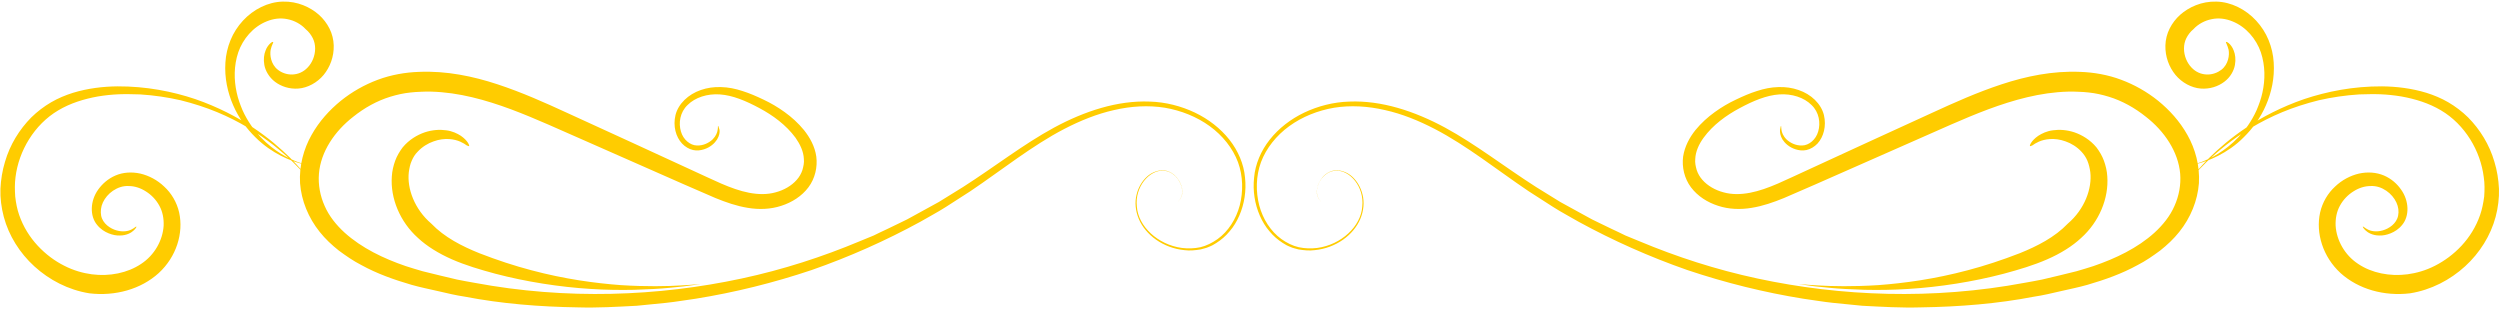
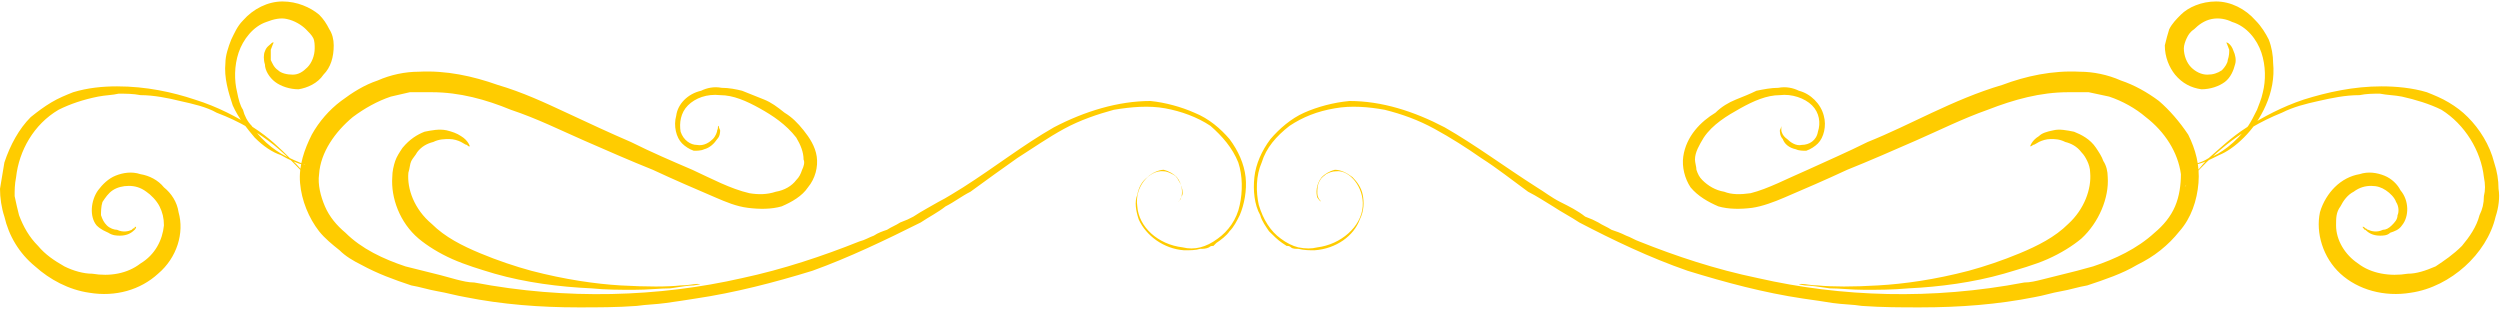
<svg xmlns="http://www.w3.org/2000/svg" viewBox="0 -1 1708 211">
-   <path fill="#FFCC00" d="M1216.8 85C1217 85 1216.8 86 1217.1 87.7C1217.3 89.4 1218.2 91.9 1220.5 94.2C1222.8 96.4 1226.7 98.6 1231.3 98.4C1235.8 98.3 1240.6 94.5 1242.2 88.8C1243.9 83.1 1242.9 75.7 1237.6 70.7C1232.5 65.6 1224.2 62.9 1215.6 63.5C1206.8 64.1 1197.8 67.9 1188.5 72.9C1179.5 77.7 1170.3 84.3 1163.9 93.1C1160.7 97.5 1158.4 102.5 1158.2 107.6C1157.9 110.1 1158.5 112.7 1159.2 115.2C1160 117.6 1161.3 119.9 1163.1 121.9C1166.6 125.9 1171.8 128.9 1177.5 130.4C1183.2 132 1189.3 131.9 1195.6 130.7C1208.2 128.3 1221 121.4 1234.6 115.3C1248.2 109.1 1262.1 102.6 1276.3 96.1C1290.6 89.5 1305.3 82.8 1320.2 76C1335.2 69.1 1350.8 62.1 1367.5 56.6C1384.2 51.1 1402.3 47.3 1421.1 48.1C1430.4 48.4 1440.2 50.1 1449.2 53.5C1458.3 56.9 1466.8 61.7 1474.5 67.9C1482.1 74.1 1489.2 81.8 1494.5 91.3C1499.8 100.7 1503 112.2 1502.3 124.2C1501.4 136.1 1496.6 147.8 1488.9 157.4C1485.1 162.2 1480.6 166.4 1475.8 170.2C1470.9 173.8 1465.9 177.3 1460.4 180.1C1449.7 186 1438.1 190.1 1426.1 193.6C1420.1 195.3 1414.1 196.5 1408 197.9C1401.9 199.3 1395.8 200.8 1389.6 201.7C1364.8 206.5 1338.7 208.6 1312.3 209C1299.1 209.4 1285.7 208.6 1272.3 207.9C1265.6 207.2 1258.9 206.6 1252.2 205.9C1245.5 205.2 1238.8 204 1232.1 203.1C1205.3 198.8 1178.7 192.2 1152.8 183.5C1127 174.5 1102.1 163.4 1078.5 150.5C1072.7 147.1 1066.7 144 1061.1 140.4C1055.5 136.8 1049.9 133.2 1044.3 129.6C1033.3 122.2 1022.8 114.4 1012.3 107.1C1001.8 99.8 991.2 92.8 980.2 87.1C969.2 81.4 957.9 76.8 946.2 74.2C934.6 71.5 922.7 70.8 911.5 72.6C900.3 74.5 889.6 78.8 880.8 85.2C872 91.6 865.1 100.2 861.5 109.8C858 119.4 857.9 129.9 860.3 139.3C862.8 148.7 868.1 157 875.4 162.3C879.1 164.9 883 166.9 887.3 167.9C891.5 168.8 895.8 168.9 899.9 168.4C916.4 166.2 929.8 153.6 930.7 140.1C932.2 126.8 922.3 115.1 912.6 115.6C910.3 115.7 908.1 116.5 906.4 117.7C904.7 118.9 903.3 120.4 902.3 121.9C900.3 124.9 899.5 128.1 899.7 130.6C899.8 133.1 901 134.8 901.7 135.9C903.2 137.2 901.6 136.5 900.3 133.5C899 130.7 899.4 125.3 903.3 120.4C905.2 118 908.3 115.8 912.1 115.4C915.9 115.1 920.2 116.5 923.6 119.5C927 122.5 929.7 126.9 930.9 132C932.2 137.1 931.7 143 929.4 148.5C924.8 159.5 912.7 168.5 898.2 169.9C894.6 170.4 890.8 170 887.1 169.4C885.3 168.8 883.4 168.6 881.6 167.7C880.7 167.3 879.8 167 878.9 166.5L876.4 165C873.1 162.9 869.9 160.2 867.3 157C864.6 153.9 862.4 150.2 860.7 146.3C857.3 138.5 855.8 129.4 856.8 120.3C857.6 111.1 861.5 102 867.5 94.4C873.6 86.7 881.7 80.4 891.1 75.9C900.4 71.5 911 68.7 921.9 68.4C943.8 67.5 966.4 74.9 987.3 86.2C1008.3 97.6 1027.9 113 1049.5 126.8C1054.9 130.2 1060.4 133.6 1066 137C1071.7 140.1 1077.5 143.3 1083.3 146.5L1087.7 148.9L1092.2 151.1C1095.2 152.5 1098.2 154 1101.3 155.5C1104.4 156.9 1107.4 158.4 1110.5 159.9C1113.6 161.2 1116.8 162.5 1120 163.8C1145.3 174.4 1172.3 183.2 1200.8 189.3C1257.7 201.5 1320.3 204 1383.3 192.2C1387.2 191.5 1391.2 190.8 1395.1 190C1399 189.1 1402.9 188.1 1406.9 187.2C1410.8 186.2 1414.8 185.3 1418.7 184.3C1422.6 183.2 1426.4 182 1430.2 180.8C1445.4 175.6 1460.3 168.5 1471.9 158C1477.7 152.7 1482.6 146.6 1485.6 139.7C1488.7 132.8 1490.1 125.2 1489.5 117.7C1488.2 102.6 1478.7 88.6 1466.1 78.8C1458.5 72.7 1449.9 67.9 1440.8 65.1C1436.2 63.7 1431.8 62.7 1427.1 62.2C1424.7 62 1422.4 61.7 1420 61.7C1417.6 61.6 1415.3 61.5 1412.9 61.6C1393.9 62.1 1375.6 67.3 1358.3 73.7C1341 80.2 1324.6 87.9 1308.5 94.9C1292.5 102 1277 108.8 1262 115.4C1247 122 1232.9 128.3 1218.8 134.3C1211.7 137.2 1204.3 139.8 1196.7 141C1189.1 142.3 1181 142 1173.8 139.6C1166.6 137.3 1159.9 133.1 1155.3 127C1150.7 120.9 1149 113.1 1149.9 106C1151 98.9 1154.4 92.8 1158.3 87.9C1162.3 83 1166.8 79 1171.5 75.6C1176.2 72.2 1181 69.4 1185.9 67.1C1190.7 64.8 1195.5 62.7 1200.3 61.2C1205.1 59.6 1210.1 58.6 1214.9 58.5C1219.8 58.3 1224.5 59 1228.8 60.5C1237.4 63.4 1244.2 69.9 1246.1 77.6C1247.9 85.1 1245.9 92.5 1241.7 97.1C1239.6 99.3 1236.9 100.9 1234.2 101.5C1231.5 102.1 1228.9 101.7 1226.7 101C1222.3 99.6 1219.4 96.8 1217.8 94.3C1216.2 91.7 1216 89.3 1216.1 87.8C1216.5 85.6 1216.7 84.9 1216.8 85M1614.3 153.8C1614.4 153.7 1614.8 153.9 1615.3 154.3C1615.6 154.5 1615.9 154.8 1616.3 155C1616.8 155.3 1617.2 155.5 1617.7 155.8C1619.8 156.9 1623.5 157.7 1627.9 156.4C1630 155.8 1632.3 154.7 1634.3 153C1636.3 151.3 1637.9 149 1638.4 146.3C1639 143.5 1638.6 140.3 1637.2 137.3C1635.8 134.3 1633.4 131.4 1630.3 129.3C1627.2 127.2 1623.6 125.9 1619.6 126.1C1615.6 126.1 1611.5 127.4 1607.8 129.8C1604.1 132.1 1600.8 135.5 1598.6 139.6C1596.4 143.6 1595.5 148.3 1595.7 153.2C1596.3 163.1 1601.9 173.3 1611.1 179.3C1620.3 185.5 1632.7 188 1644.8 186.4C1650.8 185.6 1657.3 183.8 1663.7 180.5C1670 177.3 1676.3 172.7 1681.7 166.9C1687.1 161.1 1691.6 154 1694.4 145.9C1695.8 141.9 1696.6 137.7 1697.2 133.3C1697.5 128.9 1697.6 124.5 1696.9 120C1694.7 102.1 1684.1 84.1 1667.7 74.4C1659.5 69.5 1650.1 66.6 1640.6 64.9C1635.8 64.1 1631 63.6 1626.2 63.4C1621.4 63.2 1616.5 63.4 1611.8 63.5C1602.3 64.1 1593 65.5 1584.2 67.5C1575.4 69.7 1567 72.4 1559.3 75.6C1543.8 82 1530.8 90.3 1520.7 98.2C1510.6 106.1 1503.3 113.7 1498.6 119.1C1496.2 121.8 1494.6 124.1 1493.3 125.6C1491.5 127.9 1493 125.9 1495.8 122.2C1498.6 118.5 1503.1 113.2 1509.4 106.8C1515.8 100.5 1524.1 93.2 1534.8 86.1C1545.5 79 1558.6 72.1 1574.2 66.7C1589.8 61.5 1607.7 57.9 1627.4 58C1637.2 58.1 1647.5 59.3 1657.7 62.4C1662.8 64 1667.9 66.1 1672.7 68.9C1677.5 71.7 1682.1 75.2 1686.2 79.2C1694.3 87.4 1700.8 97.8 1704.2 109.6C1706 115.5 1707 121.7 1707.3 128C1707.5 134.3 1706.7 140.8 1705 147.2C1701.6 159.9 1694.2 171.8 1684.1 181C1674 190.2 1661 197.1 1646.5 199.4C1628.9 201.5 1611.3 196.6 1599.1 185.6C1587 174.5 1582 158.3 1585.1 144.2C1586.7 137.1 1590.5 130.9 1595.3 126.5C1600 122 1605.7 119 1611.6 117.6C1617.5 116.3 1623.5 116.7 1628.7 118.9C1633.8 121.1 1637.7 124.6 1640.4 128.5C1646 136.3 1646.2 146.6 1641.2 152.6C1638.9 155.5 1636 157.3 1633.3 158.4C1630.6 159.5 1627.9 160 1625.6 159.9C1620.9 159.9 1617.6 157.9 1616 156.3C1615.1 155.5 1614.7 154.8 1614.4 154.3C1614.3 154.1 1614.2 153.8 1614.3 153.8M1520.8 27.7C1521 27.5 1521.7 27.7 1522.8 28.6C1523.8 29.5 1525.2 31.1 1526.1 33.6C1527.1 36.1 1527.6 39.5 1526.9 43.4C1526.2 47.3 1523.8 51.8 1519.6 54.9C1515.5 58 1509.8 60 1503.5 59.5C1497.2 59 1490.7 55.5 1486.3 50.2C1481.9 44.8 1479.2 37.8 1479.4 30C1479.5 26.2 1480.5 22 1482.3 18.5C1484.1 14.9 1486.6 11.7 1489.5 9.1C1495.4 3.9 1504.1-0.2 1514.2 0.1C1524.3 0.3 1534.3 5.4 1541.4 13.1C1545 17 1547.9 21.5 1549.9 26.4C1551.9 31.3 1553.1 36.5 1553.4 41.7C1554.1 52.1 1551.9 62.2 1548.1 70.9C1544.3 79.7 1538.8 87 1533 92.7C1527.3 98.5 1521.1 102.5 1515.7 105.3C1510.3 108.1 1505.6 109.7 1502.3 110.6C1500.7 111.1 1499.4 111.3 1498.5 111.5C1497.2 111.8 1498.3 111.5 1500.4 110.9C1502.5 110.3 1505.5 109.2 1509.3 107.4C1516.7 103.8 1527.3 97 1535.9 84.6C1538 81.5 1540 78.1 1541.7 74.3C1543.3 70.5 1544.8 66.5 1545.7 62.2C1547.6 53.6 1547.7 43.9 1544.6 34.7C1541.5 25.7 1534.5 17.3 1525.2 13.6C1520.6 11.7 1515.6 11.1 1511 12.1C1506.3 13 1501.7 15.5 1498.6 18.9C1496.4 20.7 1494.8 22.9 1493.7 25.1C1492.6 27.3 1492.1 29.7 1492.1 32.2C1492.1 37.2 1494.2 42 1497.2 45.1C1500.2 48.3 1503.9 49.8 1507.8 49.9C1511.6 50 1515.1 48.6 1517.6 46.7C1520.1 44.8 1521.5 42.2 1522.2 39.7C1522.9 37.2 1522.9 34.9 1522.6 33.1C1521.8 29.7 1520.5 28 1520.8 27.7M1386.9 98.8C1386.5 98.6 1387.5 95.3 1392.5 91.8C1395 90.2 1398.4 88.5 1402.7 88C1407 87.4 1412 87.7 1417.2 89.4C1422.4 91.2 1427.9 94.4 1432.3 99.7C1434.4 102.5 1436.2 105.5 1437.4 108.8C1438.6 112.1 1439.5 115.8 1439.7 119.5C1440.8 134.4 1434.2 150.5 1421.8 161.6C1415.8 167.2 1407.8 172.2 1398.6 176.2C1389.5 180.2 1379.4 183.2 1369 186C1348.1 191.5 1325.1 195.1 1303.9 196.4C1293.3 197.1 1283.2 197.2 1274 197C1264.8 196.7 1256.5 196.3 1249.6 195.6C1242.6 195 1237 194.3 1233.2 193.7C1227.2 192.8 1228.5 192.9 1231 193.2C1233.5 193.4 1237.2 193.8 1242 194C1251.6 194.6 1265.7 194.9 1283.2 193.8C1300.7 192.5 1321.7 189.7 1344.5 183.6C1355.9 180.6 1367.8 176.7 1379.9 172C1391.8 167.2 1403.8 161.1 1412.7 151.8C1424.3 141.9 1429.4 127.7 1428.1 116.6C1427.7 113.8 1427.1 111.2 1426.1 108.8C1425.1 106.5 1423.8 104.5 1422.2 102.8C1419 99.3 1415 96.9 1411.2 95.6C1407.4 94.2 1403.7 93.8 1400.6 94C1397.5 94.2 1394.9 94.9 1392.9 95.8C1390.9 96.7 1389.5 97.6 1388.6 98.3C1387.6 98.7 1387 99 1386.9 98.8M490.6 85C490.4 85 490.6 86 490.3 87.7C490.1 89.4 489.2 91.9 486.9 94.2C484.6 96.4 480.7 98.6 476.1 98.4C471.6 98.3 466.8 94.5 465.2 88.8C463.5 83.1 464.5 75.7 469.8 70.7C474.9 65.6 483.2 62.9 491.8 63.5C500.6 64.1 509.6 67.9 518.9 72.9C527.9 77.7 537 84.3 543.5 93.1C546.6 97.5 549 102.5 549.2 107.6C549.5 110.1 548.9 112.7 548.2 115.2C547.4 117.6 546.1 119.9 544.3 121.9C540.8 125.9 535.6 128.9 529.9 130.4C524.2 132 518.1 131.9 511.8 130.7C499.2 128.3 486.4 121.4 472.8 115.3C459.2 109.1 445.3 102.6 431.1 96.1C416.8 89.5 402.1 82.8 387.2 76C372.2 69.1 356.6 62.1 339.9 56.6C323.2 51.1 305.1 47.3 286.3 48.1C277 48.4 267.2 50.1 258.1 53.5C249 56.9 240.5 61.7 232.8 67.9C225.2 74.1 218.1 81.8 212.8 91.3C207.5 100.7 204.3 112.2 205 124.2C205.9 136.1 210.7 147.8 218.4 157.4C222.2 162.2 226.7 166.4 231.5 170.2C236.4 173.8 241.4 177.3 246.9 180.1C257.6 186 269.2 190.1 281.2 193.6C287.2 195.3 293.2 196.5 299.3 197.9C305.4 199.3 311.5 200.8 317.7 201.7C342.5 206.5 368.6 208.6 395 209C408.2 209.4 421.6 208.6 435 207.9C441.7 207.2 448.4 206.6 455.1 205.9C461.8 205.2 468.5 204 475.2 203.1C502 198.8 528.6 192.2 554.5 183.5C580.3 174.5 605.2 163.4 628.8 150.5C634.6 147.1 640.6 144 646.2 140.4C651.8 136.8 657.4 133.2 663 129.6C674 122.2 684.5 114.4 695 107.1C705.5 99.8 716.1 92.8 727.1 87.1C738.1 81.4 749.5 76.8 761.1 74.2C772.7 71.5 784.6 70.8 795.8 72.6C807 74.5 817.7 78.8 826.5 85.2C835.3 91.6 842.2 100.2 845.8 109.8C849.3 119.4 849.4 129.9 847 139.3C844.5 148.7 839.2 157 831.9 162.3C828.2 164.9 824.3 166.9 820.1 167.9C815.9 168.8 811.6 168.9 807.5 168.4C791 166.2 777.6 153.6 776.7 140.1C775.2 126.8 785.1 115.1 794.8 115.6C797.1 115.7 799.3 116.5 801 117.7C802.7 118.9 804.1 120.4 805.1 121.9C807.1 124.9 807.9 128.1 807.7 130.6C807.6 133.1 806.4 134.8 805.7 135.9C804.2 137.2 805.8 136.5 807.1 133.5C808.4 130.7 808.1 125.3 804.1 120.4C802.1 118 799.1 115.8 795.3 115.4C791.5 115.1 787.2 116.5 783.8 119.5C780.4 122.5 777.7 126.9 776.5 132C775.2 137.1 775.7 143 778 148.5C782.6 159.5 794.7 168.5 809.2 169.9C812.8 170.4 816.6 170 820.3 169.4C822.1 168.8 824 168.6 825.8 167.7C826.7 167.3 827.6 167 828.5 166.5L831 165C834.3 162.9 837.5 160.2 840.1 157C842.8 153.9 845 150.2 846.7 146.3C850.1 138.5 851.6 129.4 850.6 120.3C849.8 111.1 845.9 102 839.9 94.4C833.8 86.7 825.7 80.4 816.3 75.9C807 71.5 796.4 68.7 785.5 68.4C763.6 67.5 741 74.9 720.1 86.2C699.1 97.6 679.5 113 657.9 126.8C652.5 130.2 647 133.6 641.4 137C635.7 140.1 629.9 143.3 624.1 146.5L619.7 148.9L615.2 151.1C612.2 152.5 609.2 154 606.1 155.5C603 156.9 600 158.4 596.9 159.9C593.8 161.2 590.6 162.5 587.4 163.8C562.1 174.4 535.1 183.2 506.6 189.3C449.7 201.5 387.1 204 324.1 192.2C320.2 191.5 316.2 190.8 312.3 190C308.4 189.1 304.5 188.1 300.5 187.2C296.6 186.2 292.6 185.3 288.7 184.3C284.8 183.2 281 182 277.2 180.8C262 175.6 247.2 168.5 235.5 158C229.7 152.7 224.8 146.6 221.8 139.7C218.7 132.8 217.3 125.2 217.9 117.7C219.1 102.6 228.7 88.6 241.3 78.8C248.9 72.7 257.5 67.9 266.6 65.1C271.2 63.7 275.6 62.7 280.4 62.2C282.8 62 285.1 61.7 287.5 61.7C289.9 61.6 292.2 61.5 294.6 61.6C313.6 62.1 331.9 67.3 349.2 73.7C366.5 80.2 383 87.9 399.1 94.9C415.1 102 430.6 108.8 445.6 115.4C460.6 122 474.7 128.3 488.8 134.3C495.9 137.2 503.3 139.8 510.9 141C518.5 142.3 526.6 142 533.8 139.6C541 137.3 547.7 133.1 552.3 127C556.9 120.9 558.6 113.1 557.7 106C556.7 98.9 553.2 92.8 549.3 87.9C545.3 83 540.8 79 536.1 75.6C531.4 72.2 526.6 69.4 521.7 67.1C516.9 64.8 512.1 62.7 507.3 61.2C502.5 59.6 497.5 58.6 492.7 58.5C487.8 58.3 483.1 59 478.8 60.5C470.3 63.4 463.4 69.9 461.5 77.6C459.7 85.1 461.7 92.5 466 97.1C468.1 99.3 470.8 100.9 473.5 101.5C476.2 102.1 478.8 101.7 481 101C485.4 99.6 488.3 96.8 489.9 94.3C491.5 91.7 491.8 89.3 491.6 87.8C491 85.6 490.7 84.9 490.6 85M93.2 153.8C93.1 153.7 92.7 153.9 92.2 154.3C91.9 154.5 91.6 154.8 91.2 155C90.7 155.3 90.3 155.5 89.8 155.8C87.7 156.9 84 157.7 79.6 156.4C77.5 155.8 75.2 154.7 73.2 153C71.2 151.3 69.6 149 69.1 146.3C68.6 143.5 68.9 140.3 70.3 137.3C71.7 134.3 74.1 131.4 77.2 129.3C80.4 127.2 83.9 125.9 87.9 126.1C91.9 126.1 96 127.4 99.7 129.8C103.4 132.1 106.7 135.5 108.9 139.6C111.1 143.6 112 148.3 111.8 153.2C111.2 163.1 105.6 173.3 96.4 179.3C87.2 185.5 74.8 188 62.7 186.4C56.7 185.6 50.2 183.8 43.8 180.5C37.4 177.3 31.2 172.7 25.8 166.9C20.4 161.1 15.9 154 13.1 145.9C11.7 141.9 10.9 137.7 10.4 133.3C10.1 128.9 10 124.5 10.6 120C12.8 102.1 23.4 84.1 39.8 74.4C48 69.5 57.4 66.6 66.9 64.9C71.7 64.1 76.5 63.6 81.4 63.4C86.2 63.2 91.1 63.4 95.8 63.5C105.3 64.1 114.6 65.5 123.4 67.5C132.2 69.7 140.6 72.4 148.3 75.6C163.8 82 176.8 90.3 186.9 98.2C197 106.1 204.3 113.7 209 119.1C211.4 121.8 213.1 124.1 214.3 125.6C216.1 127.9 214.6 125.9 211.8 122.2C209 118.5 204.5 113.2 198.2 106.8C191.8 100.5 183.5 93.2 172.8 86.1C162.1 79 149 72.1 133.4 66.7C117.9 61.5 99.9 57.9 80.2 58C70.4 58.1 60.1 59.3 49.9 62.4C44.8 64 39.7 66.1 34.9 68.9C30.1 71.7 25.5 75.2 21.4 79.2C13.3 87.4 6.8 97.8 3.4 109.6C1.6 115.5 0.6 121.7 0.3 128C0.1 134.3 0.9 140.8 2.6 147.2C6 159.9 13.4 171.8 23.5 181C33.6 190.2 46.6 197.1 61.1 199.4C78.7 201.5 96.3 196.6 108.4 185.6C120.5 174.5 125.5 158.3 122.4 144.2C120.8 137.1 117 130.9 112.2 126.5C107.5 122 101.8 119 95.9 117.6C90 116.3 84 116.7 78.9 118.9C73.8 121.1 69.9 124.6 67.1 128.5C61.5 136.3 61.3 146.6 66.3 152.6C68.6 155.5 71.5 157.3 74.2 158.4C76.9 159.5 79.5 160 81.9 159.9C86.6 159.9 89.9 157.9 91.5 156.3C92.4 155.5 92.8 154.8 93.1 154.3M186.6 27.7C186.4 27.5 185.7 27.7 184.7 28.6C183.7 29.5 182.3 31.1 181.4 33.6C180.4 36.1 179.9 39.5 180.6 43.4C181.3 47.3 183.8 51.8 187.9 54.9C192 58 197.7 60 203.9 59.5C210.2 59 216.7 55.5 221.1 50.2C225.5 44.8 228.2 37.8 228 30C227.9 26.2 226.9 22 225.1 18.5C223.3 14.9 220.8 11.7 217.9 9.1C212 3.9 203.3-0.2 193.2 0.1C183.1 0.3 173.1 5.4 166 13.1C162.4 17 159.5 21.5 157.5 26.4C155.5 31.3 154.3 36.5 154 41.7C153.3 52.1 155.5 62.2 159.3 70.9C163.1 79.7 168.6 87 174.4 92.7C180.2 98.5 186.3 102.5 191.7 105.3C197.1 108.1 201.8 109.7 205.1 110.6C206.7 111.1 208 111.3 208.9 111.5C210.2 111.8 209.1 111.5 207 110.9C204.9 110.3 201.9 109.2 198.1 107.4C190.7 103.8 180.1 97 171.5 84.6C169.4 81.5 167.4 78.1 165.7 74.3C164.1 70.5 162.6 66.5 161.7 62.2C159.8 53.6 159.7 43.9 162.8 34.7C165.9 25.7 172.9 17.3 182.2 13.6C186.8 11.7 191.7 11.1 196.4 12.1C201.1 13 205.7 15.5 208.8 18.9C211 20.7 212.6 22.9 213.7 25.1C214.8 27.3 215.3 29.7 215.3 32.2C215.3 37.2 213.2 42 210.2 45.1C207.2 48.3 203.5 49.8 199.6 49.9C195.8 50 192.3 48.6 189.9 46.7C187.4 44.8 186 42.2 185.3 39.7C184.6 37.2 184.6 34.9 184.9 33.1C185.6 29.7 187 28 186.6 27.7M320.5 98.8C320.8 98.6 319.9 95.3 314.9 91.8C312.4 90.2 309 88.5 304.7 88C300.4 87.4 295.4 87.7 290.2 89.4C285 91.2 279.5 94.4 275.1 99.7C273 102.5 271.2 105.5 270 108.8C268.8 112.1 267.9 115.8 267.7 119.5C266.6 134.4 273.2 150.5 285.6 161.6C291.6 167.2 299.7 172.2 308.8 176.2C317.9 180.2 328 183.2 338.4 186C359.3 191.5 382.3 195.1 403.5 196.4C414.1 197.1 424.2 197.2 433.4 197C442.6 196.7 450.9 196.3 457.8 195.6C464.7 195 470.3 194.3 474.2 193.7C480.2 192.8 478.9 192.9 476.4 193.2C473.9 193.4 470.2 193.8 465.4 194C455.8 194.6 441.7 194.9 424.2 193.8C406.7 192.5 385.7 189.7 362.9 183.6C351.5 180.6 339.6 176.7 327.5 172C315.6 167.2 303.6 161.1 294.7 151.8C283.1 141.9 278 127.7 279.3 116.6C279.7 113.8 280.2 111.2 281.3 108.8C282.3 106.5 283.5 104.5 285.2 102.8C288.4 99.3 292.4 96.9 296.2 95.6C300 94.2 303.7 93.8 306.8 94C309.9 94.2 312.5 94.9 314.5 95.8C316.5 96.7 317.9 97.6 318.8 98.3C319.8 98.7 320.4 99 320.5 98.8" />
+   <path fill="#FFCC00" d="M1217 85C1217 85 1217 86 1217 88C1217 89 1218 92 1221 94C1223 96 1227 99 1231 98C1236 98 1241 95 1242 89C1244 83 1243 76 1238 71C1233 66 1224 63 1216 64C1207 64 1198 68 1189 73C1180 78 1170 84 1164 93C1161 98 1158 103 1158 108C1158 110 1159 113 1159 115C1160 118 1161 120 1163 122C1167 126 1172 129 1178 130C1183 132 1189 132 1196 131C1208 128 1221 121 1235 115C1248 109 1262 103 1276 96C1291 90 1305 83 1320 76C1335 69 1351 62 1368 57C1384 51 1402 47 1421 48C1430 48 1440 50 1449 54C1458 57 1467 62 1475 68C1482 74 1489 82 1495 91C1500 101 1503 112 1502 124C1501 136 1497 148 1489 157C1485 162 1481 166 1476 170C1471 174 1466 177 1460 180C1450 186 1438 190 1426 194C1420 195 1414 197 1408 198C1402 199 1396 201 1390 202C1365 207 1339 209 1312 209C1299 209 1286 209 1272 208C1266 207 1259 207 1252 206C1246 205 1239 204 1232 203C1205 199 1179 192 1153 184C1127 175 1102 163 1079 151C1073 147 1067 144 1061 140C1056 137 1050 133 1044 130C1033 122 1023 114 1012 107C1002 100 991 93 980 87C969 81 958 77 946 74C935 72 923 71 912 73C900 75 890 79 881 85C872 92 865 100 862 110C858 119 858 130 860 139C863 149 868 157 875 162C879 165 883 167 887 168C892 169 896 169 900 168C916 166 930 154 931 140C932 127 922 115 913 116C910 116 908 117 906 118C905 119 903 120 902 122C900 125 900 128 900 131C900 133 901 135 902 136C903 137 902 137 900 134C899 131 899 125 903 120C905 118 908 116 912 115C916 115 920 117 924 120C927 123 930 127 931 132C932 137 932 143 929 149C925 160 913 169 898 170C895 170 891 170 887 169C885 169 883 169 882 168C881 167 880 167 879 167L876 165C873 163 870 160 867 157C865 154 862 150 861 146C857 139 856 129 857 120C858 111 862 102 868 94C874 87 882 80 891 76C900 72 911 69 922 68C944 68 966 75 987 86C1008 98 1028 113 1050 127C1055 130 1060 134 1066 137C1072 140 1078 143 1083 147L1088 149L1092 151C1095 153 1098 154 1101 156C1104 157 1107 158 1111 160C1114 161 1117 163 1120 164C1145 174 1172 183 1201 189C1258 202 1320 204 1383 192C1387 192 1391 191 1395 190C1399 189 1403 188 1407 187C1411 186 1415 185 1419 184C1423 183 1426 182 1430 181C1445 176 1460 169 1472 158C1478 153 1483 147 1486 140C1489 133 1490 125 1490 118C1488 103 1479 89 1466 79C1459 73 1450 68 1441 65C1436 64 1432 63 1427 62C1425 62 1422 62 1420 62C1418 62 1415 62 1413 62C1394 62 1376 67 1358 74C1341 80 1325 88 1309 95C1293 102 1277 109 1262 115C1247 122 1233 128 1219 134C1212 137 1204 140 1197 141C1189 142 1181 142 1174 140C1167 137 1160 133 1155 127C1151 121 1149 113 1150 106C1151 99 1154 93 1158 88C1162 83 1167 79 1172 76C1176 72 1181 69 1186 67C1191 65 1196 63 1200 61C1205 60 1210 59 1215 59C1220 58 1225 59 1229 61C1237 63 1244 70 1246 78C1248 85 1246 93 1242 97C1240 99 1237 101 1234 102C1232 102 1229 102 1227 101C1222 100 1219 97 1218 94C1216 92 1216 89 1216 88C1217 86 1217 85 1217 85M1614 154C1614 154 1615 154 1615 154C1616 155 1616 155 1616 155C1617 155 1617 156 1618 156C1620 157 1624 158 1628 156C1630 156 1632 155 1634 153C1636 151 1638 149 1638 146C1639 144 1639 140 1637 137C1636 134 1633 131 1630 129C1627 127 1624 126 1620 126C1616 126 1612 127 1608 130C1604 132 1601 136 1599 140C1596 144 1596 148 1596 153C1596 163 1602 173 1611 179C1620 186 1633 188 1645 186C1651 186 1657 184 1664 181C1670 177 1676 173 1682 167C1687 161 1692 154 1694 146C1696 142 1697 138 1697 133C1698 129 1698 125 1697 120C1695 102 1684 84 1668 74C1660 70 1650 67 1641 65C1636 64 1631 64 1626 63C1621 63 1617 63 1612 64C1602 64 1593 66 1584 68C1575 70 1567 72 1559 76C1544 82 1531 90 1521 98C1511 106 1503 114 1499 119C1496 122 1495 124 1493 126C1492 128 1493 126 1496 122C1499 119 1503 113 1509 107C1516 101 1524 93 1535 86C1546 79 1559 72 1574 67C1590 62 1608 58 1627 58C1637 58 1648 59 1658 62C1663 64 1668 66 1673 69C1678 72 1682 75 1686 79C1694 87 1701 98 1704 110C1706 116 1707 122 1707 128C1708 134 1707 141 1705 147C1702 160 1694 172 1684 181C1674 190 1661 197 1647 199C1629 202 1611 197 1599 186C1587 175 1582 158 1585 144C1587 137 1591 131 1595 127C1600 122 1606 119 1612 118C1618 116 1624 117 1629 119C1634 121 1638 125 1640 129C1646 136 1646 147 1641 153C1639 156 1636 157 1633 158C1631 160 1628 160 1626 160C1621 160 1618 158 1616 156C1615 156 1615 155 1614 154C1614 154 1614 154 1614 154M1521 28C1521 28 1522 28 1523 29C1524 30 1525 31 1526 34C1527 36 1528 40 1527 43C1526 47 1524 52 1520 55C1516 58 1510 60 1504 60C1497 59 1491 56 1486 50C1482 45 1479 38 1479 30C1480 26 1481 22 1482 19C1484 15 1487 12 1490 9C1495 4 1504 0 1514 0C1524 0 1534 5 1541 13C1545 17 1548 22 1550 26C1552 31 1553 37 1553 42C1554 52 1552 62 1548 71C1544 80 1539 87 1533 93C1527 99 1521 103 1516 105C1510 108 1506 110 1502 111C1501 111 1499 111 1499 112C1497 112 1498 112 1500 111C1503 110 1506 109 1509 107C1517 104 1527 97 1536 85C1538 82 1540 78 1542 74C1543 71 1545 67 1546 62C1548 54 1548 44 1545 35C1542 26 1535 17 1525 14C1521 12 1516 11 1511 12C1506 13 1502 16 1499 19C1496 21 1495 23 1494 25C1493 27 1492 30 1492 32C1492 37 1494 42 1497 45C1500 48 1504 50 1508 50C1512 50 1515 49 1518 47C1520 45 1522 42 1522 40C1523 37 1523 35 1523 33C1522 30 1521 28 1521 28M1387 99C1387 99 1388 95 1393 92C1395 90 1398 89 1403 88C1407 87 1412 88 1417 89C1422 91 1428 94 1432 100C1434 103 1436 106 1437 109C1439 112 1440 116 1440 120C1441 134 1434 151 1422 162C1416 167 1408 172 1399 176C1390 180 1379 183 1369 186C1348 192 1325 195 1304 196C1293 197 1283 197 1274 197C1265 197 1257 196 1250 196C1243 195 1237 194 1233 194C1227 193 1229 193 1231 193C1234 193 1237 194 1242 194C1252 195 1266 195 1283 194C1301 193 1322 190 1345 184C1356 181 1368 177 1380 172C1392 167 1404 161 1413 152C1424 142 1429 128 1428 117C1428 114 1427 111 1426 109C1425 107 1424 105 1422 103C1419 99 1415 97 1411 96C1407 94 1404 94 1401 94C1398 94 1395 95 1393 96C1391 97 1390 98 1389 98C1388 99 1387 99 1387 99M491 85C490 85 491 86 490 88C490 89 489 92 487 94C485 96 481 99 476 98C472 98 467 95 465 89C464 83 465 76 470 71C475 66 483 63 492 64C501 64 510 68 519 73C528 78 537 84 544 93C547 98 549 103 549 108C550 110 549 113 548 115C547 118 546 120 544 122C541 126 536 129 530 130C524 132 518 132 512 131C499 128 486 121 473 115C459 109 445 103 431 96C417 90 402 83 387 76C372 69 357 62 340 57C323 51 305 47 286 48C277 48 267 50 258 54C249 57 241 62 233 68C225 74 218 82 213 91C208 101 204 112 205 124C206 136 211 148 218 157C222 162 227 166 232 170C236 174 241 177 247 180C258 186 269 190 281 194C287 195 293 197 299 198C305 199 312 201 318 202C343 207 369 209 395 209C408 209 422 209 435 208C442 207 448 207 455 206C462 205 469 204 475 203C502 199 529 192 555 184C580 175 605 163 629 151C635 147 641 144 646 140C652 137 657 133 663 130C674 122 685 114 695 107C706 100 716 93 727 87C738 81 750 77 761 74C773 72 785 71 796 73C807 75 818 79 827 85C835 92 842 100 846 110C849 119 849 130 847 139C845 149 839 157 832 162C828 165 824 167 820 168C816 169 812 169 808 168C791 166 778 154 777 140C775 127 785 115 795 116C797 116 799 117 801 118C803 119 804 120 805 122C807 125 808 128 808 131C808 133 806 135 806 136C804 137 806 137 807 134C808 131 808 125 804 120C802 118 799 116 795 115C792 115 787 117 784 120C780 123 778 127 777 132C775 137 776 143 778 149C783 160 795 169 809 170C813 170 817 170 820 169C822 169 824 169 826 168C827 167 828 167 829 167L831 165C834 163 838 160 840 157C843 154 845 150 847 146C850 139 852 129 851 120C850 111 846 102 840 94C834 87 826 80 816 76C807 72 796 69 786 68C764 68 741 75 720 86C699 98 680 113 658 127C653 130 647 134 641 137C636 140 630 143 624 147L620 149L615 151C612 153 609 154 606 156C603 157 600 158 597 160C594 161 591 163 587 164C562 174 535 183 507 189C450 202 387 204 324 192C320 192 316 191 312 190C308 189 305 188 301 187C297 186 293 185 289 184C285 183 281 182 277 181C262 176 247 169 236 158C230 153 225 147 222 140C219 133 217 125 218 118C219 103 229 89 241 79C249 73 258 68 267 65C271 64 276 63 280 62C283 62 285 62 288 62C290 62 292 62 295 62C314 62 332 67 349 74C367 80 383 88 399 95C415 102 431 109 446 115C461 122 475 128 489 134C496 137 503 140 511 141C519 142 527 142 534 140C541 137 548 133 552 127C557 121 559 113 558 106C557 99 553 93 549 88C545 83 541 79 536 76C531 72 527 69 522 67C517 65 512 63 507 61C503 60 498 59 493 59C488 58 483 59 479 61C470 63 463 70 462 78C460 85 462 93 466 97C468 99 471 101 474 102C476 102 479 102 481 101C485 100 488 97 490 94C492 92 492 89 492 88C491 86 491 85 491 85M93 154C93 154 93 154 92 154C92 155 92 155 91 155C91 155 90 156 90 156C88 157 84 158 80 156C78 156 75 155 73 153C71 151 70 149 69 146C69 144 69 140 70 137C72 134 74 131 77 129C80 127 84 126 88 126C92 126 96 127 100 130C103 132 107 136 109 140C111 144 112 148 112 153C111 163 106 173 96 179C87 186 75 188 63 186C57 186 50 184 44 181C37 177 31 173 26 167C20 161 16 154 13 146C12 142 11 138 10 133C10 129 10 125 11 120C13 102 23 84 40 74C48 70 57 67 67 65C72 64 77 64 81 63C86 63 91 63 96 64C105 64 115 66 123 68C132 70 141 72 148 76C164 82 177 90 187 98C197 106 204 114 209 119C211 122 213 124 214 126C216 128 215 126 212 122C209 119 205 113 198 107C192 101 184 93 173 86C162 79 149 72 133 67C118 62 100 58 80 58C70 58 60 59 50 62C45 64 40 66 35 69C30 72 26 75 21 79C13 87 7 98 3 110C2 116 1 122 0 128C0 134 1 141 3 147C6 160 13 172 24 181C34 190 47 197 61 199C79 202 96 197 108 186C121 175 126 158 122 144C121 137 117 131 112 127C108 122 102 119 96 118C90 116 84 117 79 119C74 121 70 125 67 129C62 136 61 147 66 153C69 156 72 157 74 158C77 160 80 160 82 160C87 160 90 158 92 156C92 156 93 155 93 154M187 28C186 28 186 28 185 29C184 30 182 31 181 34C180 36 180 40 181 43C181 47 184 52 188 55C192 58 198 60 204 60C210 59 217 56 221 50C226 45 228 38 228 30C228 26 227 22 225 19C223 15 221 12 218 9C212 4 203 0 193 0C183 0 173 5 166 13C162 17 160 22 158 26C156 31 154 37 154 42C153 52 156 62 159 71C163 80 169 87 174 93C180 99 186 103 192 105C197 108 202 110 205 111C207 111 208 111 209 112C210 112 209 112 207 111C205 110 202 109 198 107C191 104 180 97 172 85C169 82 167 78 166 74C164 71 163 67 162 62C160 54 160 44 163 35C166 26 173 17 182 14C187 12 192 11 196 12C201 13 206 16 209 19C211 21 213 23 214 25C215 27 215 30 215 32C215 37 213 42 210 45C207 48 204 50 200 50C196 50 192 49 190 47C187 45 186 42 185 40C185 37 185 35 185 33C186 30 187 28 187 28M321 99C321 99 320 95 315 92C312 90 309 89 305 88C300 87 295 88 290 89C285 91 280 94 275 100C273 103 271 106 270 109C269 112 268 116 268 120C267 134 273 151 286 162C292 167 300 172 309 176C318 180 328 183 338 186C359 192 382 195 404 196C414 197 424 197 433 197C443 197 451 196 458 196C465 195 470 194 474 194C480 193 479 193 476 193C474 193 470 194 465 194C456 195 442 195 424 194C407 193 386 190 363 184C352 181 340 177 328 172C316 167 304 161 295 152C283 142 278 128 279 117C280 114 280 111 281 109C282 107 284 105 285 103C288 99 292 97 296 96C300 94 304 94 307 94C310 94 313 95 315 96C317 97 318 98 319 98C320 99 320 99 321 99" />
</svg>
